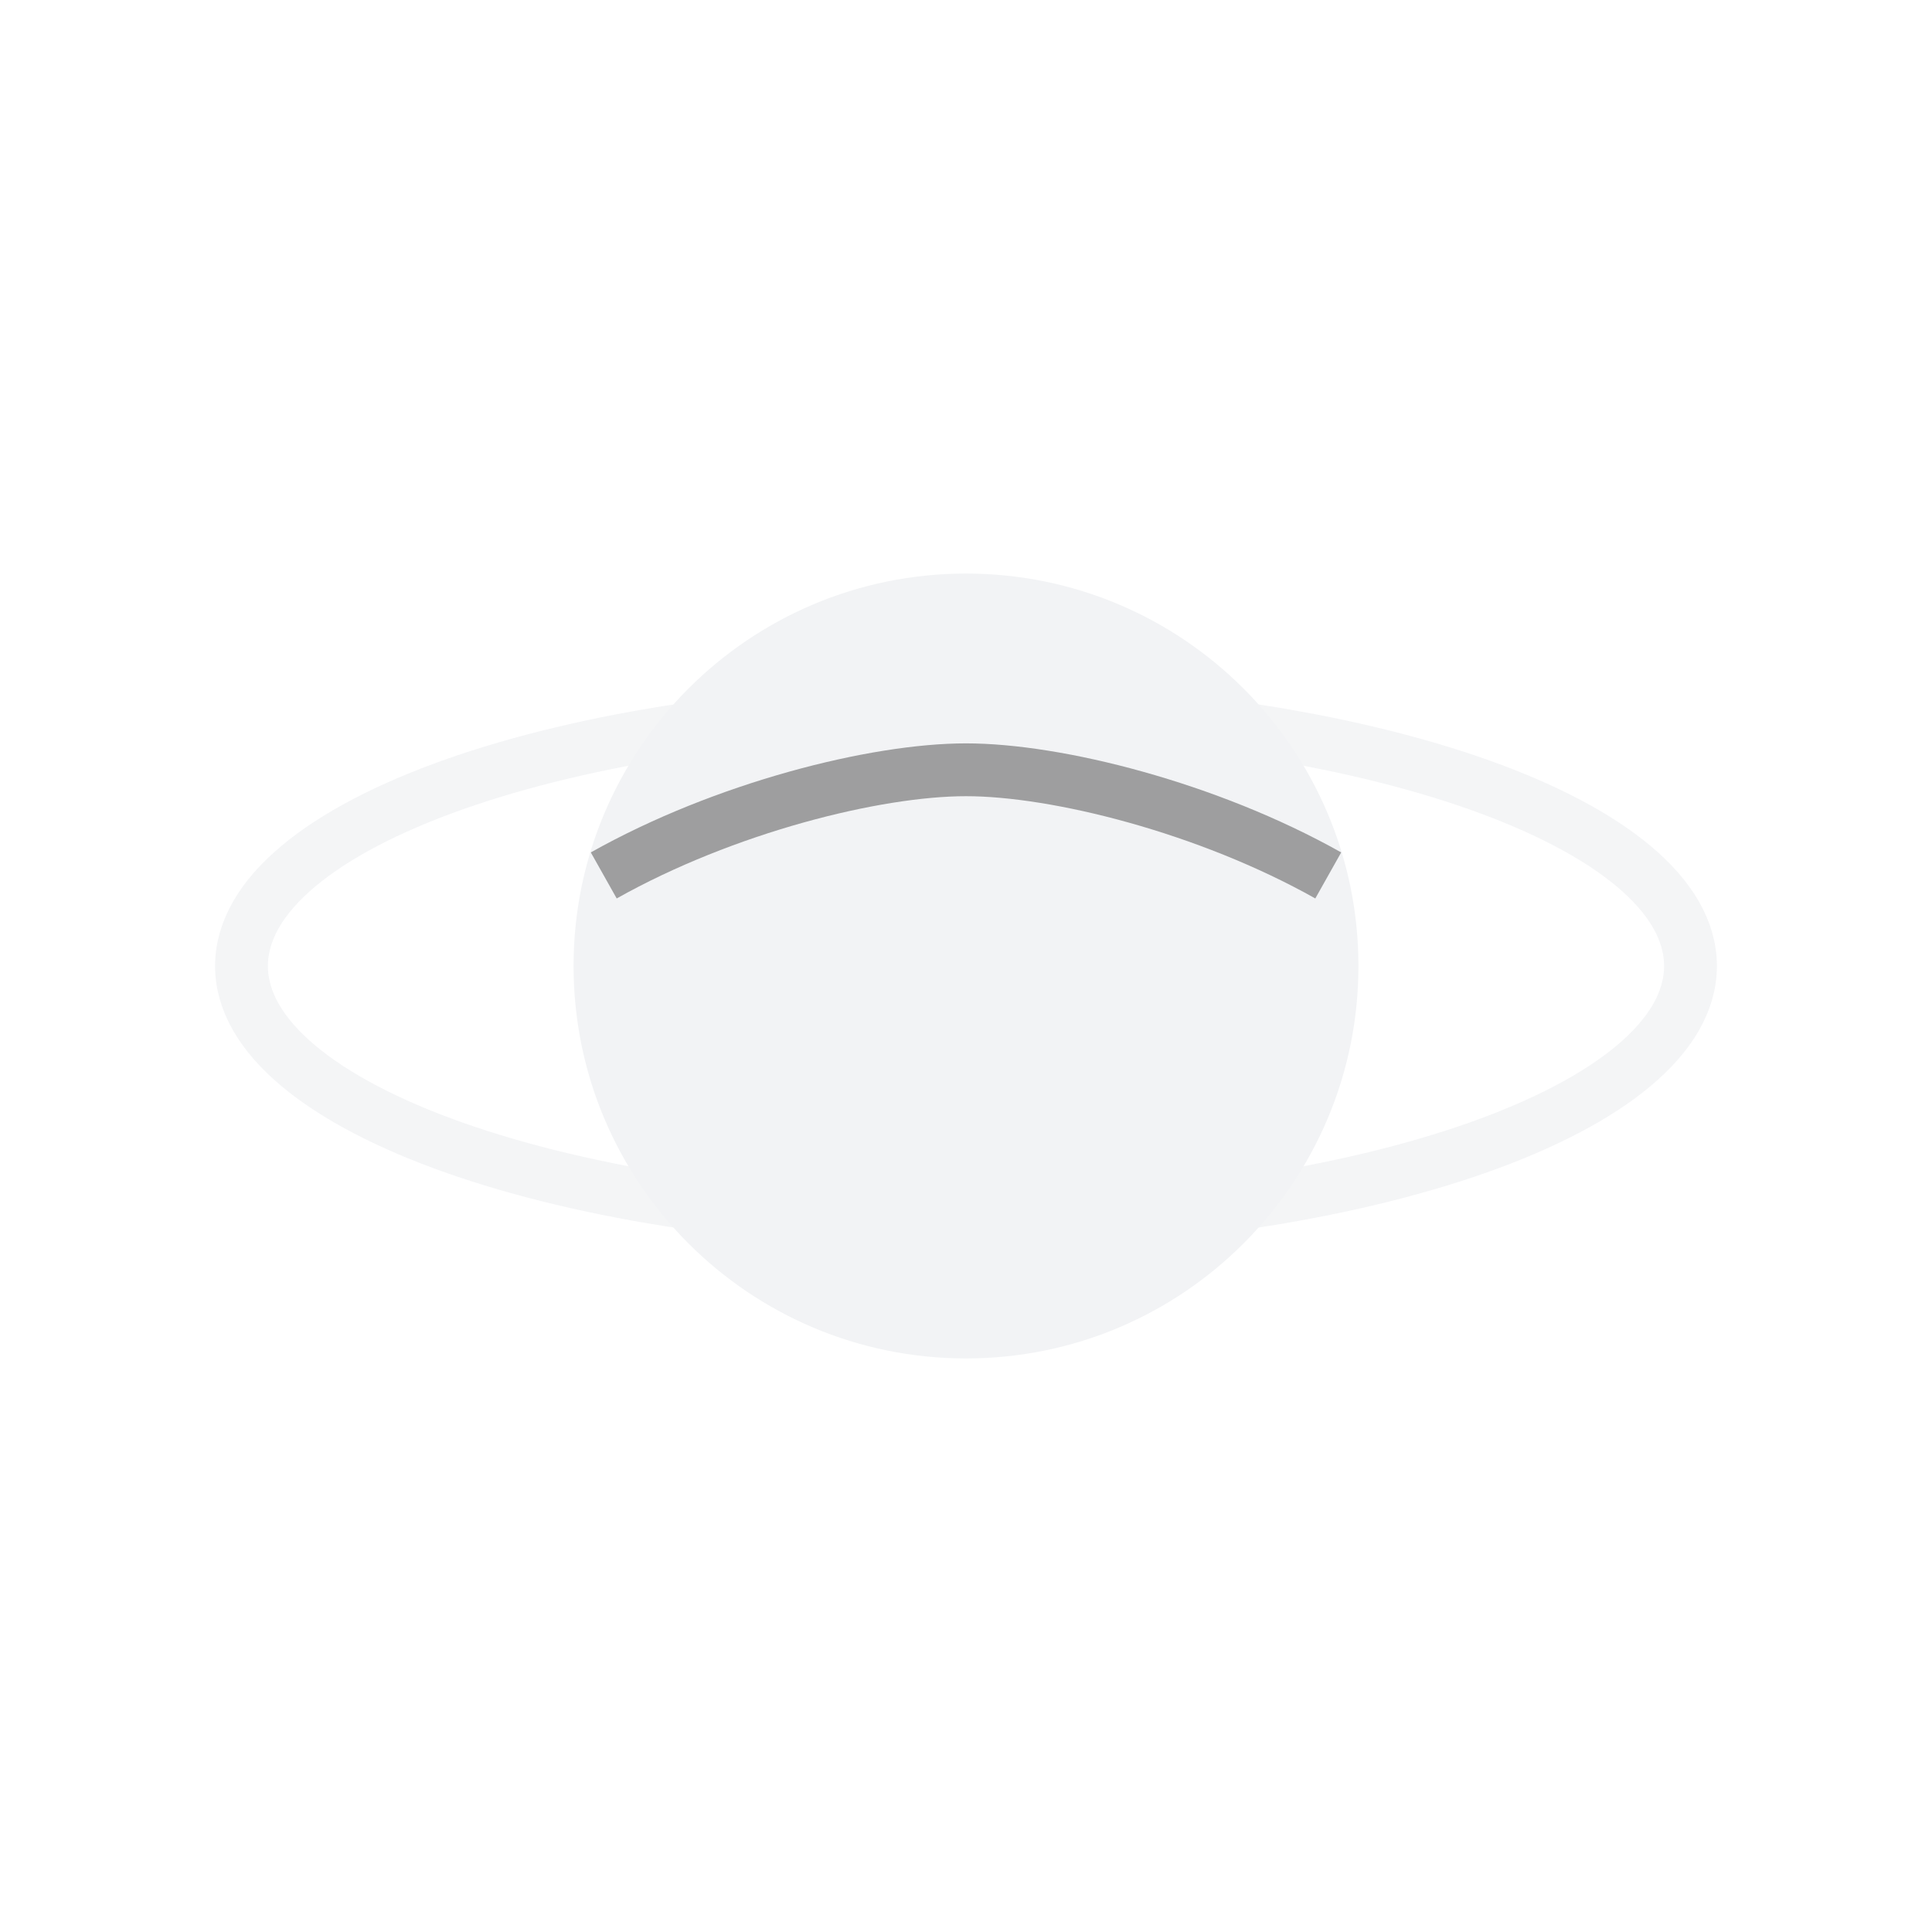
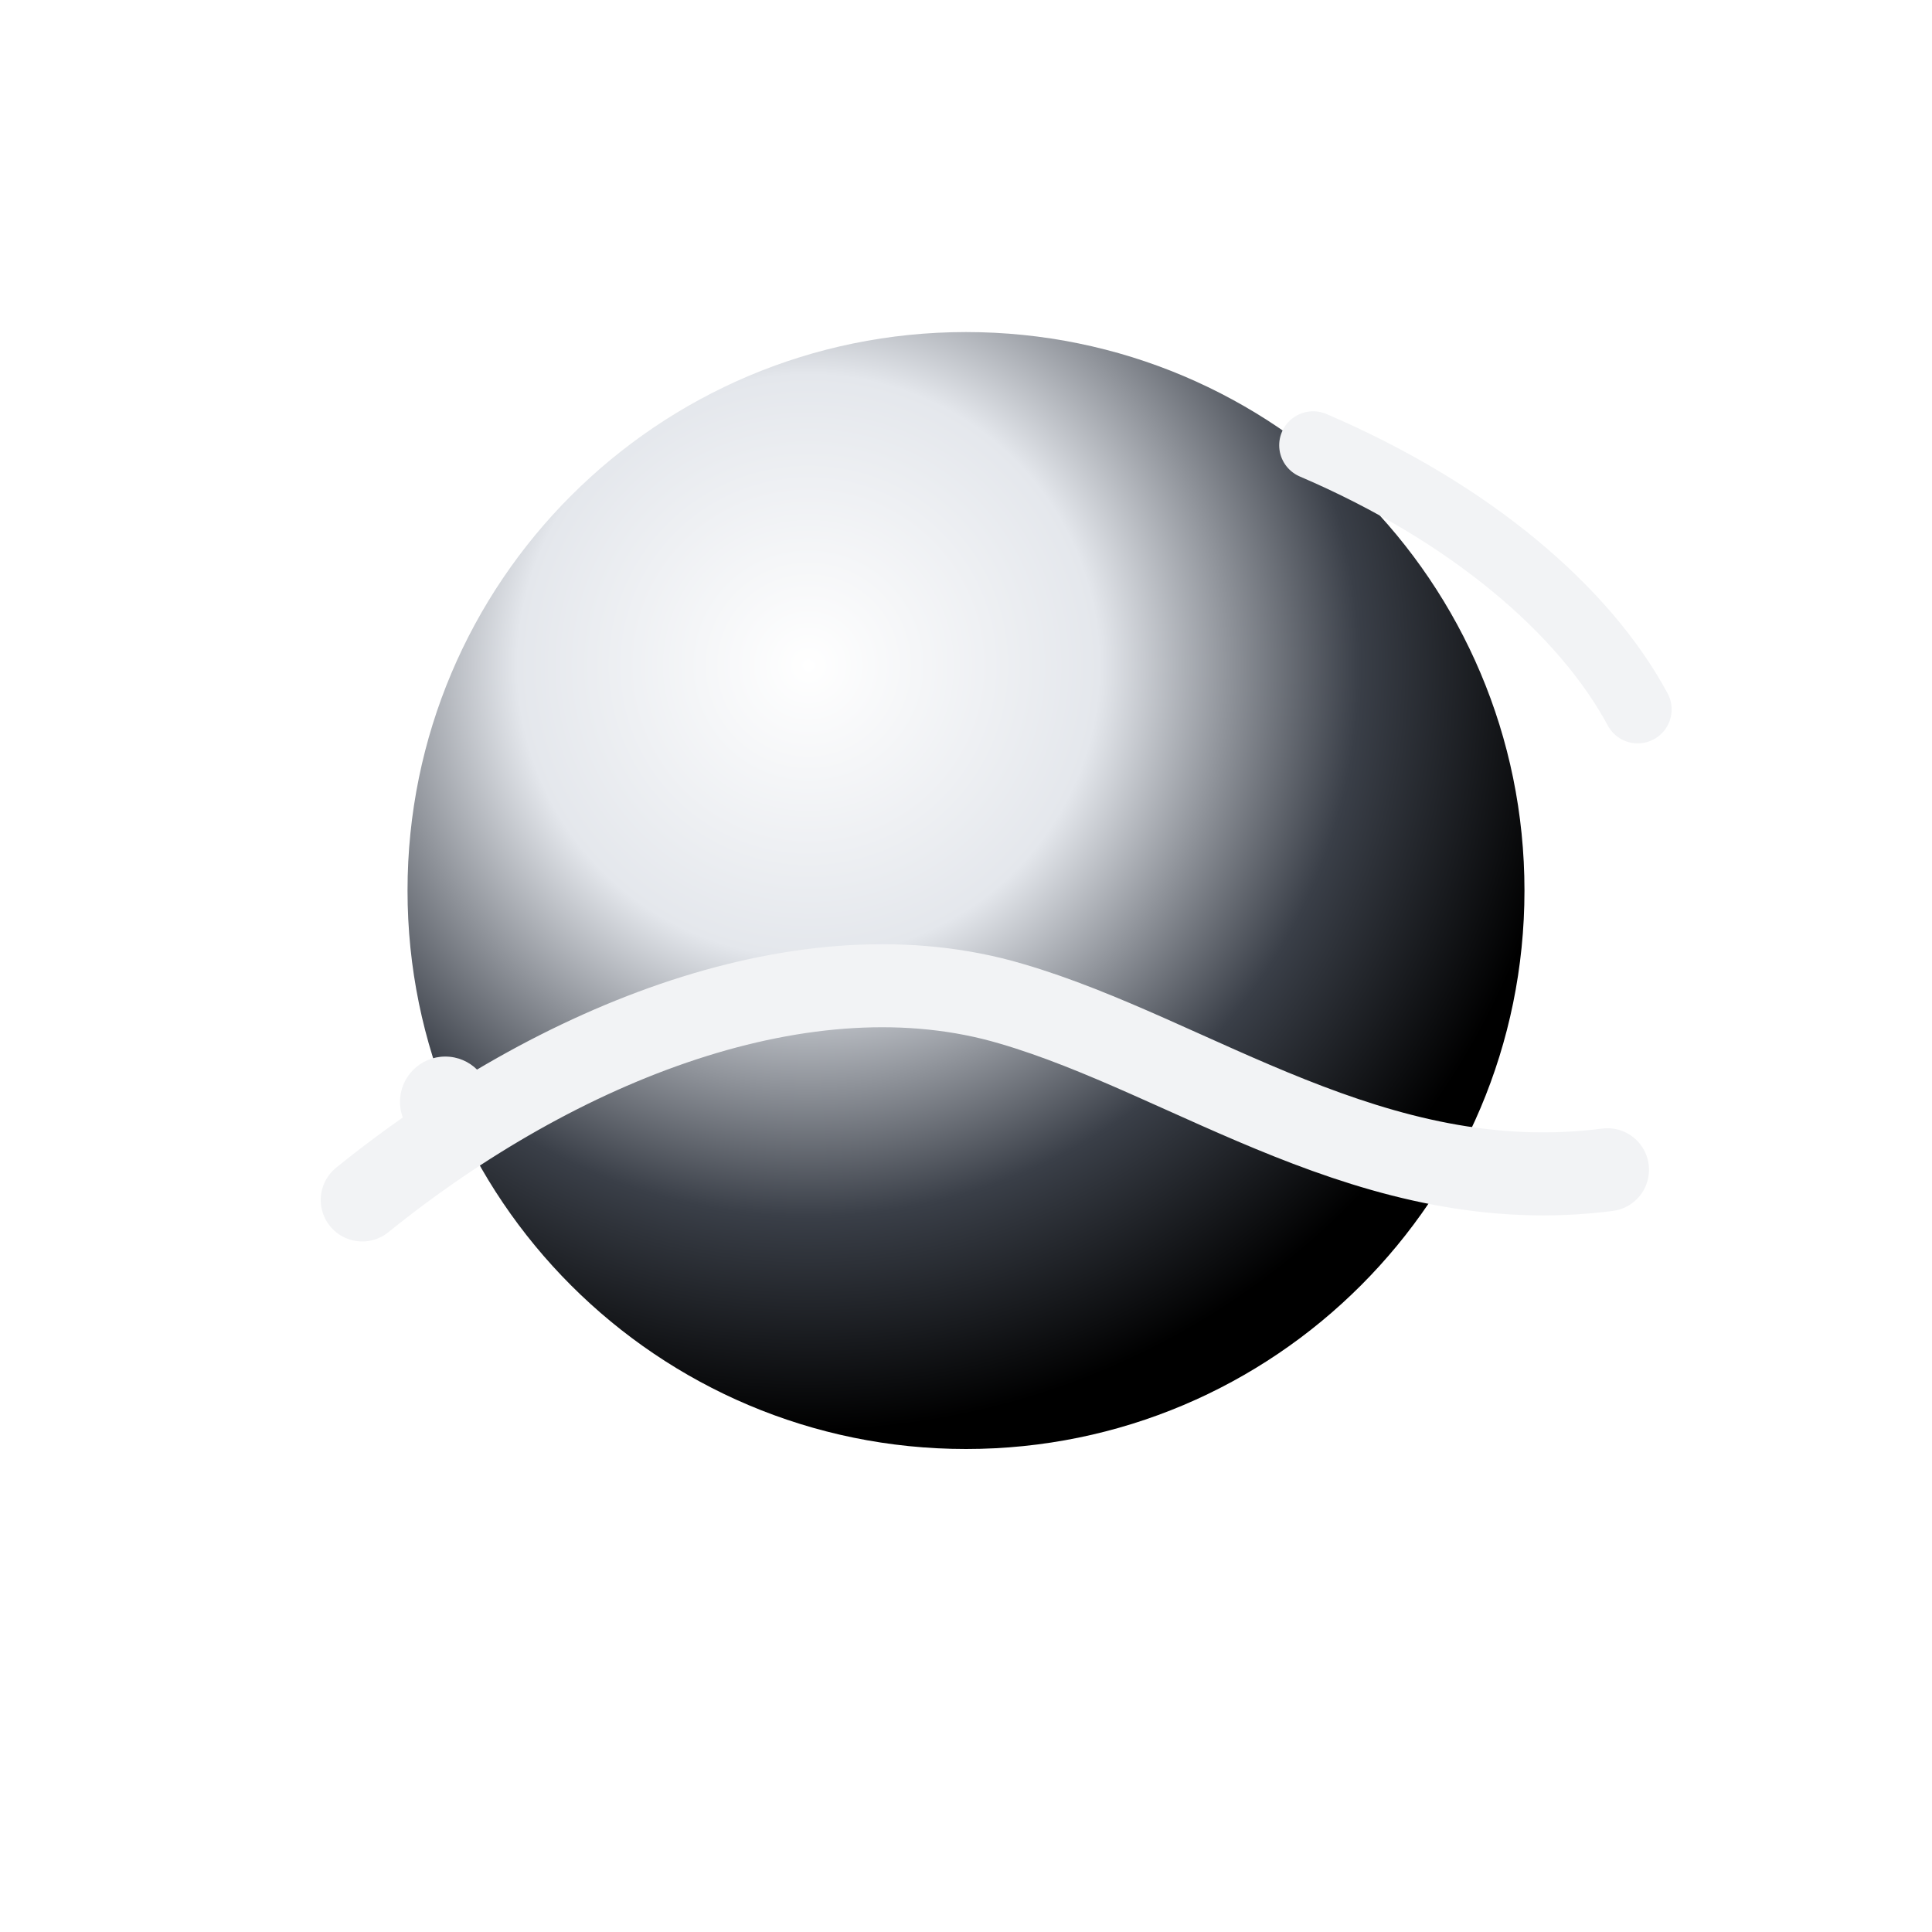
<svg xmlns="http://www.w3.org/2000/svg" viewBox="0 0 512 512" fill="none" role="img" aria-label="Planet MP3">
-   <ellipse cx="256" cy="256" rx="192" ry="68" stroke="#F2F3F5" stroke-width="14" opacity="0.85" />
-   <circle cx="256" cy="256" r="104" fill="#F2F3F5" />
-   <path d="M160 232c32-18 72-28 96-28s64 10 96 28" stroke="#000000" stroke-width="14" opacity="0.35" />
+   <defs>
+     <radialGradient id="planet" cx="36%" cy="30%" r="68%">
+       <stop offset="0%" stop-color="#FFFFFF" />
+       <stop offset="38%" stop-color="#E4E7EC" />
+       <stop offset="72%" stop-color="#3A3F48" />
+       <stop offset="100%" stop-color="#000000" />
+     </radialGradient>
+   </defs>
+   <circle cx="256" cy="236" r="148" fill="url(#planet)" />
+   <path d="M96 318c52-42 118-68 172-52 48 14 96 52 158 44" fill="none" stroke="#F2F3F5" stroke-width="22" stroke-linecap="round" />
+   <path d="M348 118c42 18 72 44 86 70" fill="none" stroke="#F2F3F5" stroke-width="18" stroke-linecap="round" />
+   <circle cx="118" cy="292" r="12" fill="#F2F3F5" />
+   <circle cx="148" cy="282" r="8" fill="#F2F3F5" />
+   <circle cx="172" cy="276" r="5.5" fill="#F2F3F5" />
</svg>
